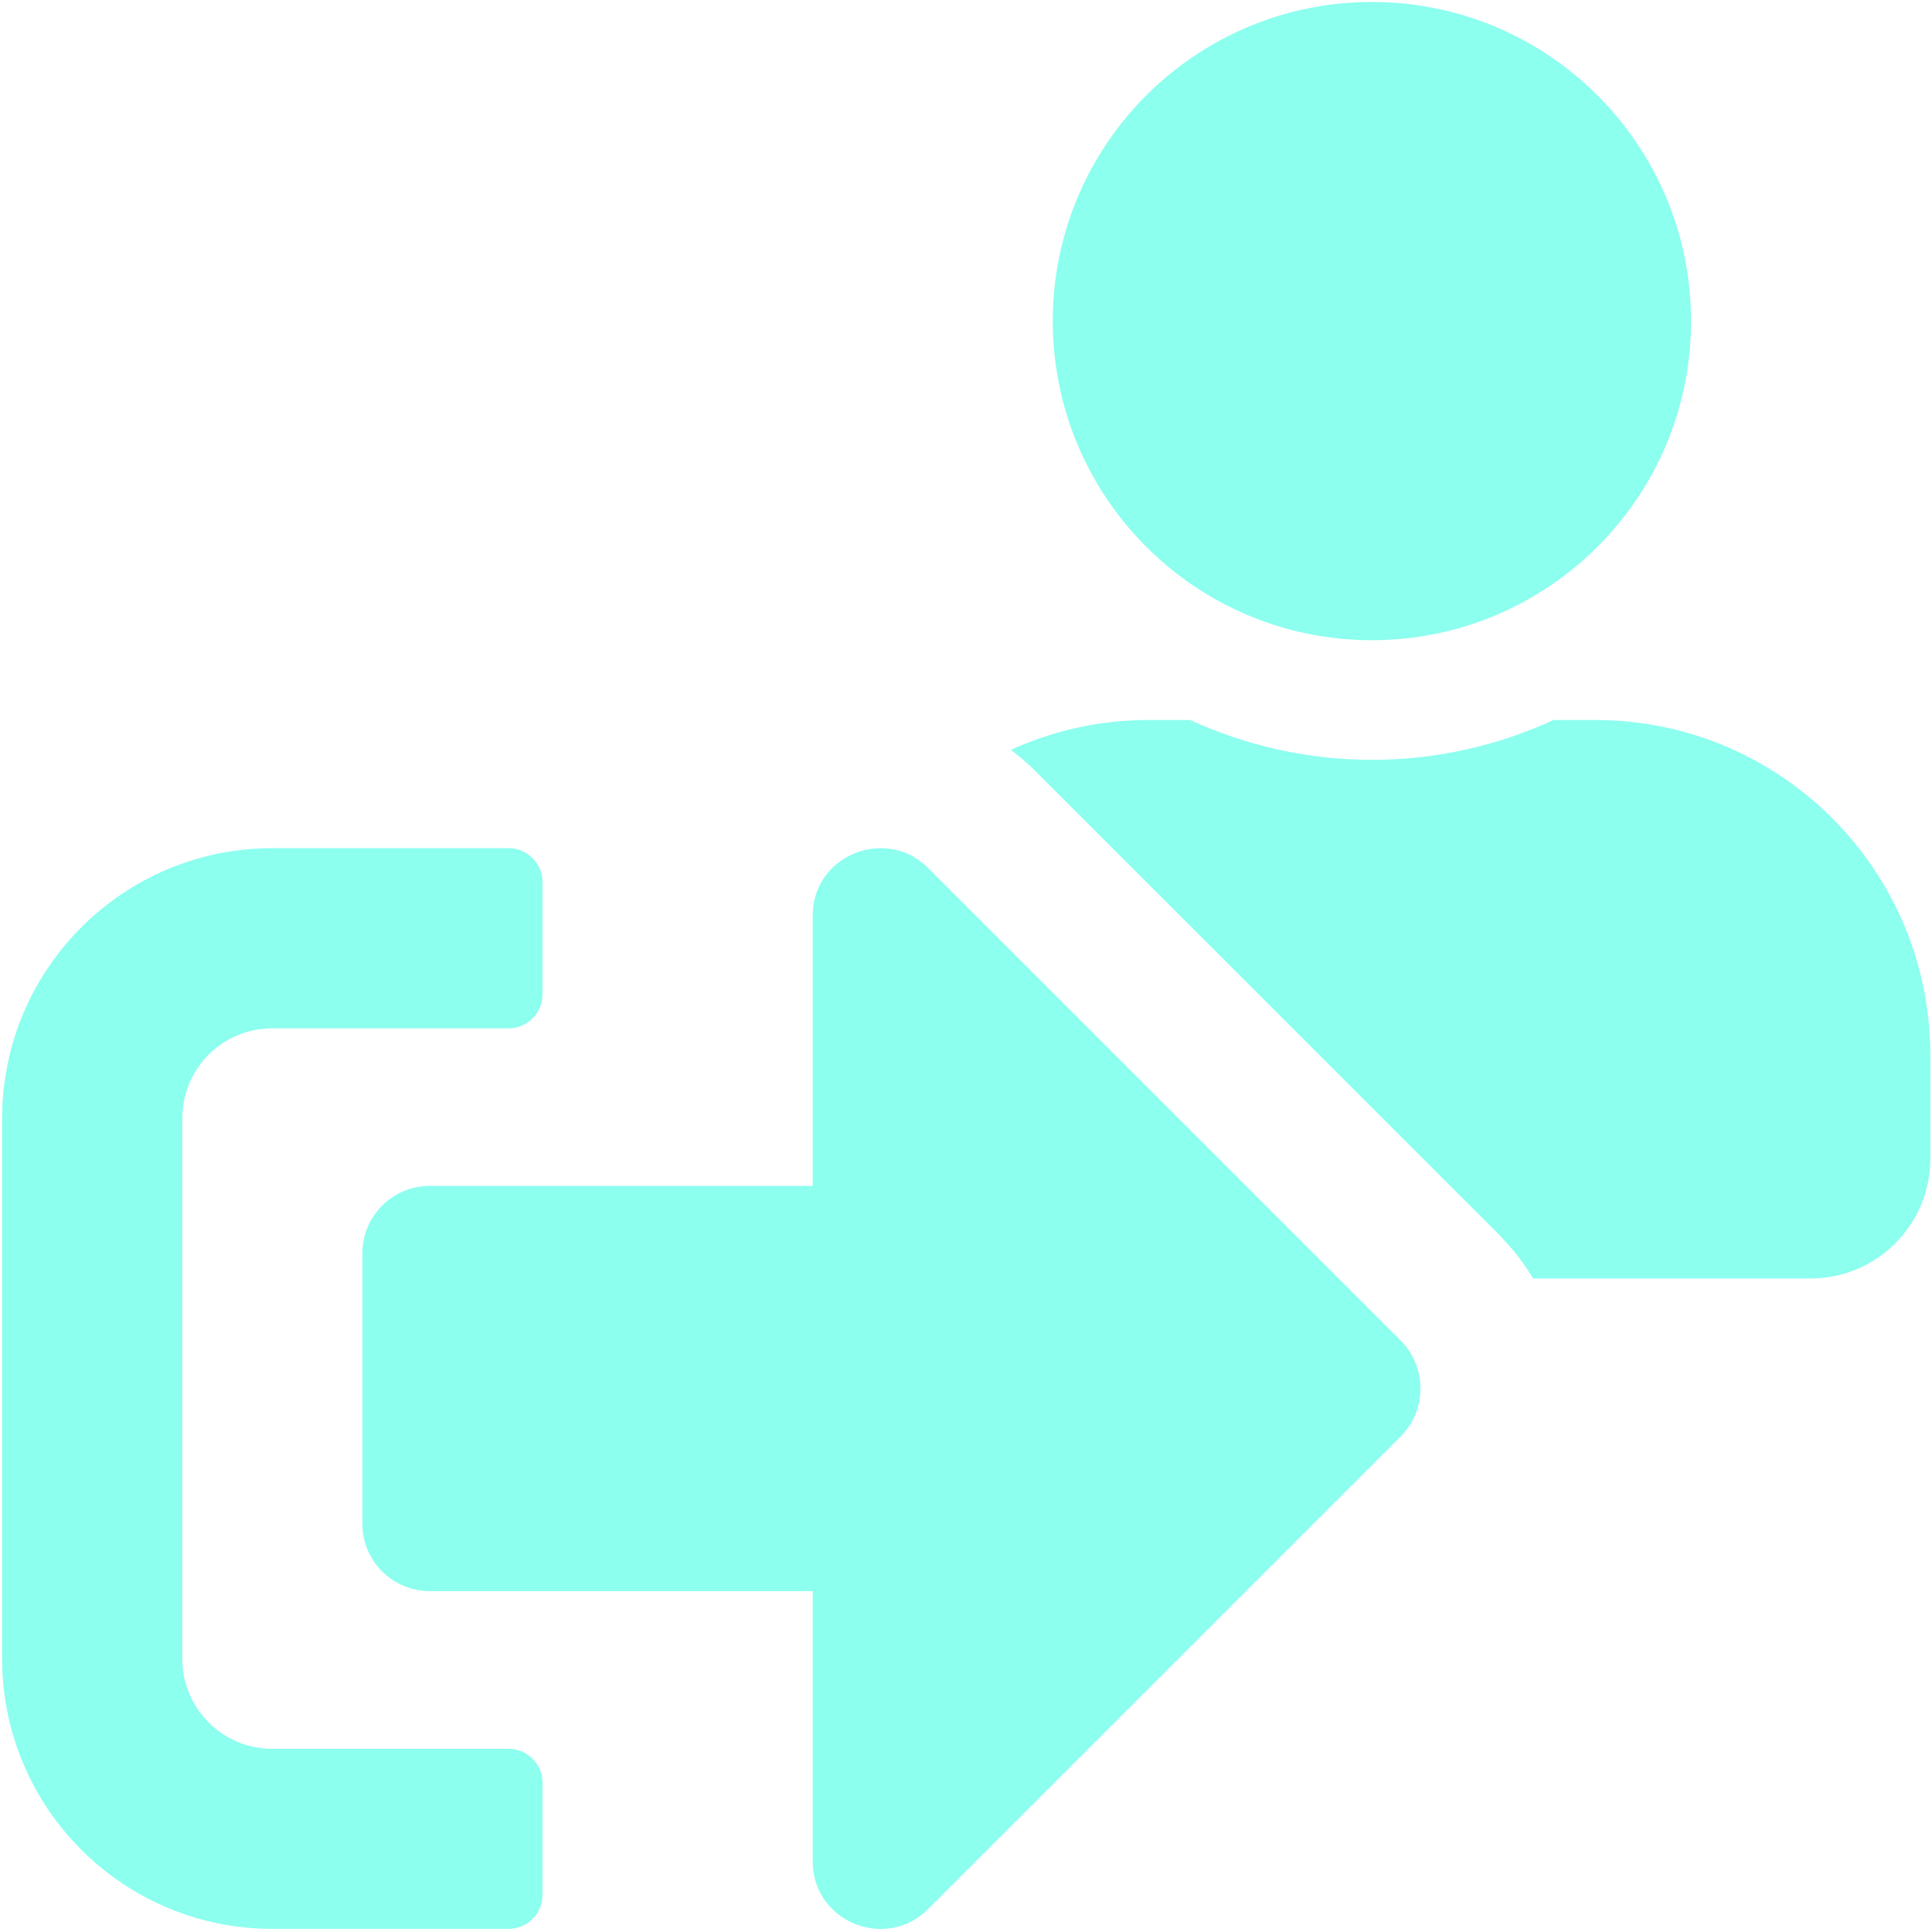
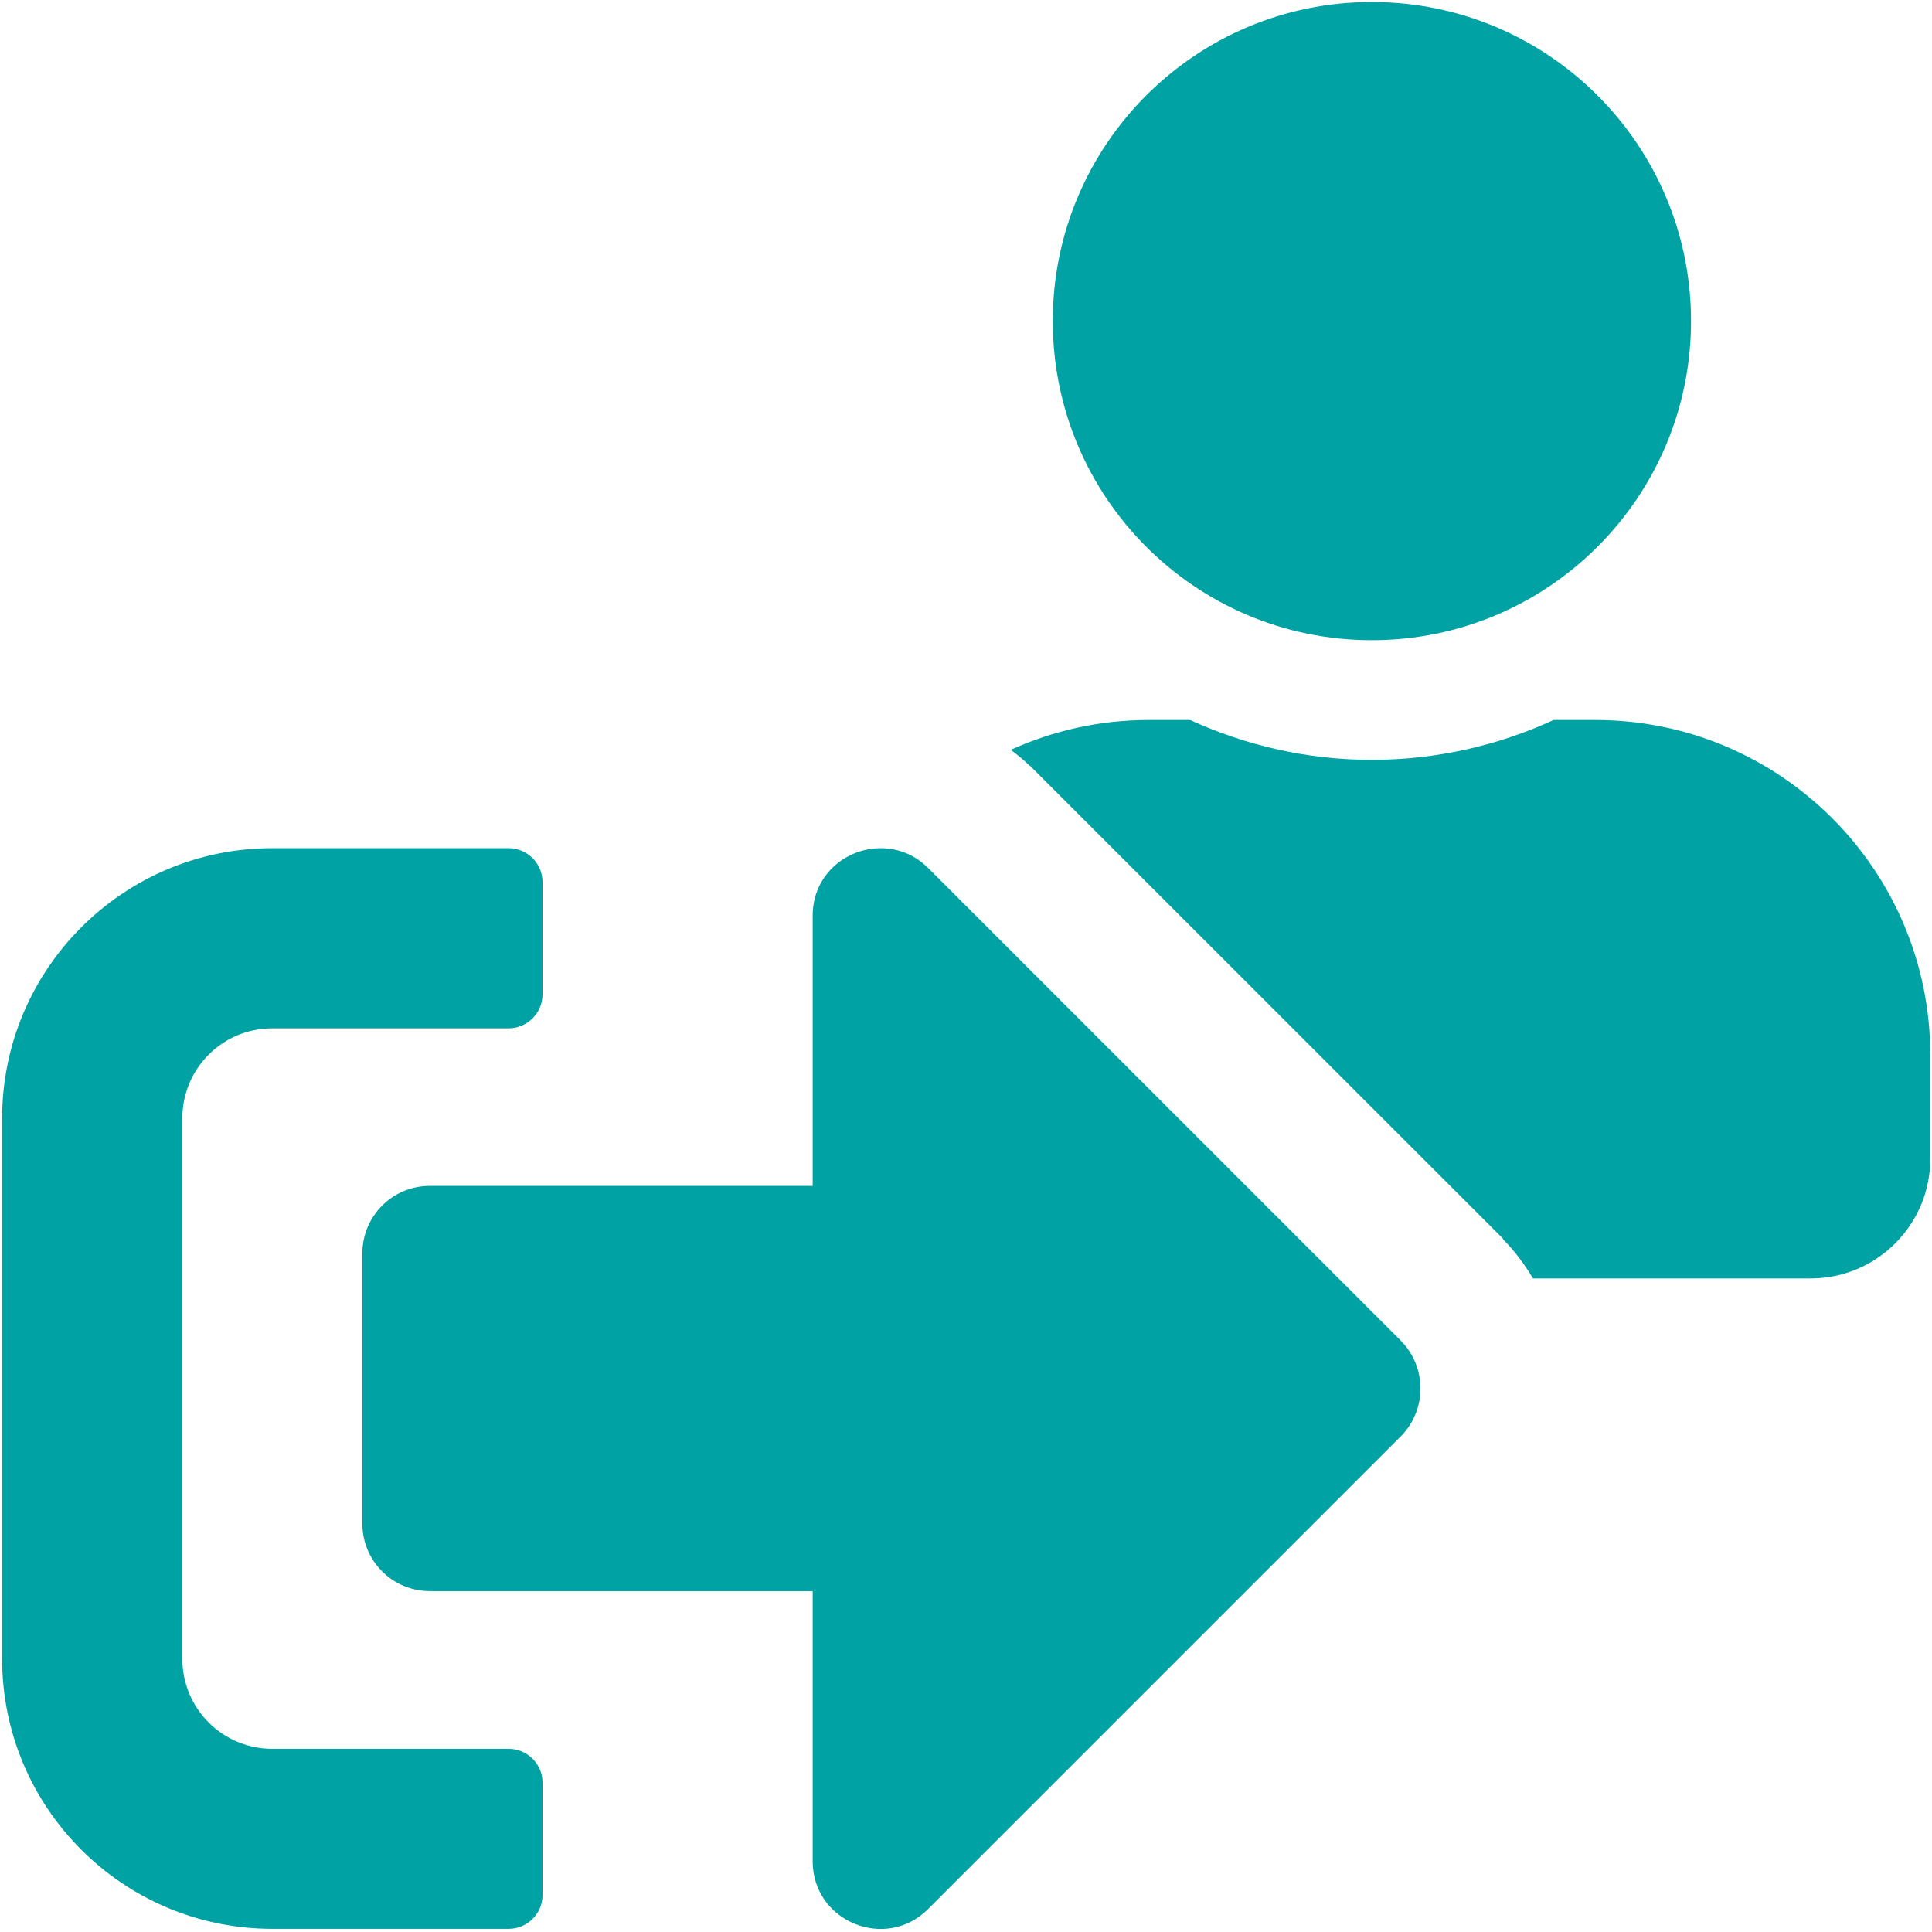
<svg xmlns="http://www.w3.org/2000/svg" width="32" height="32" viewBox="0 0 8.467 8.467" version="1.1" id="svg8">
  <defs id="defs2">
    <style id="style1399">.cls-1{fill:#e3e3e3;}</style>
    <style id="style1399-1">.cls-1{fill:#e3e3e3;}</style>
    <style id="style1399-5">.cls-1{fill:#e3e3e3;}</style>
    <style id="style1399-8">.cls-1{fill:#e3e3e3;}</style>
    <style id="style1399-7">.cls-1{fill:#e3e3e3;}</style>
    <style id="style1399-1-5">.cls-1{fill:#e3e3e3;}</style>
    <style id="style1399-5-6">.cls-1{fill:#e3e3e3;}</style>
    <style id="style1399-8-9">.cls-1{fill:#e3e3e3;}</style>
    <style id="style1399-2">.cls-1{fill:#e3e3e3;}</style>
    <style id="style1399-1-1">.cls-1{fill:#e3e3e3;}</style>
    <style id="style1399-5-5">.cls-1{fill:#e3e3e3;}</style>
    <style id="style1399-8-99">.cls-1{fill:#e3e3e3;}</style>
  </defs>
-   <path style="fill:#8cffef;fill-opacity:1;stroke-width:0.041" d="M 22.723 0.033 C 19.803 0.033 17.438 2.399 17.438 5.318 C 17.438 8.238 19.803 10.604 22.723 10.604 C 25.642 10.604 28.01 8.238 28.01 5.318 C 28.01 2.399 25.642 0.033 22.723 0.033 z M 19.023 11.926 C 18.21 11.926 17.439 12.105 16.742 12.42 C 16.849 12.502 16.955 12.585 17.053 12.682 A 2.387 2.387 0 0 1 17.059 12.682 L 24.893 20.514 A 2.387 2.387 0 0 1 24.898 20.529 C 25.094 20.727 25.254 20.946 25.393 21.176 L 29.99 21.176 C 31.085 21.176 31.973 20.288 31.973 19.193 L 31.973 17.477 C 31.973 14.412 29.488 11.926 26.424 11.926 L 25.734 11.926 C 24.818 12.347 23.796 12.586 22.723 12.586 C 21.649 12.586 20.634 12.347 19.713 11.926 L 19.023 11.926 z M 4.51 14.049 C 2.039 14.049 0.035 16.055 0.035 18.525 L 0.035 27.475 C 0.035 29.945 2.039 31.949 4.51 31.949 L 8.426 31.949 C 8.733 31.949 8.986 31.698 8.986 31.391 L 8.986 29.525 C 8.986 29.218 8.733 28.967 8.426 28.967 L 4.51 28.967 C 3.685 28.967 3.02 28.3 3.02 27.475 L 3.02 18.525 C 3.02 17.7 3.685 17.033 4.51 17.033 L 8.426 17.033 C 8.733 17.033 8.986 16.78 8.986 16.473 L 8.986 14.609 C 8.986 14.302 8.733 14.049 8.426 14.049 L 4.51 14.049 z M 14.457 14.057 C 13.931 14.118 13.461 14.544 13.461 15.168 L 13.461 19.643 L 7.121 19.643 C 6.501 19.643 6.002 20.142 6.002 20.762 L 6.002 25.236 C 6.002 25.856 6.501 26.355 7.121 26.355 L 13.461 26.355 L 13.461 30.83 C 13.461 31.832 14.672 32.322 15.371 31.623 L 23.203 23.791 C 23.637 23.353 23.637 22.645 23.203 22.207 L 15.371 14.375 C 15.107 14.113 14.772 14.02 14.457 14.057 z " transform="scale(0.2645833)" id="path1276" />
+   <path style="fill:#00a2a3;fill-opacity:1;stroke-width:0.041" d="M 22.723 0.033 C 19.803 0.033 17.438 2.399 17.438 5.318 C 17.438 8.238 19.803 10.604 22.723 10.604 C 25.642 10.604 28.01 8.238 28.01 5.318 C 28.01 2.399 25.642 0.033 22.723 0.033 z M 19.023 11.926 C 18.21 11.926 17.439 12.105 16.742 12.42 C 16.849 12.502 16.955 12.585 17.053 12.682 A 2.387 2.387 0 0 1 17.059 12.682 L 24.893 20.514 A 2.387 2.387 0 0 1 24.898 20.529 C 25.094 20.727 25.254 20.946 25.393 21.176 L 29.99 21.176 C 31.085 21.176 31.973 20.288 31.973 19.193 L 31.973 17.477 C 31.973 14.412 29.488 11.926 26.424 11.926 L 25.734 11.926 C 24.818 12.347 23.796 12.586 22.723 12.586 C 21.649 12.586 20.634 12.347 19.713 11.926 L 19.023 11.926 z M 4.51 14.049 C 2.039 14.049 0.035 16.055 0.035 18.525 L 0.035 27.475 C 0.035 29.945 2.039 31.949 4.51 31.949 L 8.426 31.949 C 8.733 31.949 8.986 31.698 8.986 31.391 L 8.986 29.525 C 8.986 29.218 8.733 28.967 8.426 28.967 L 4.51 28.967 C 3.685 28.967 3.02 28.3 3.02 27.475 L 3.02 18.525 C 3.02 17.7 3.685 17.033 4.51 17.033 L 8.426 17.033 C 8.733 17.033 8.986 16.78 8.986 16.473 L 8.986 14.609 C 8.986 14.302 8.733 14.049 8.426 14.049 L 4.51 14.049 z M 14.457 14.057 C 13.931 14.118 13.461 14.544 13.461 15.168 L 13.461 19.643 L 7.121 19.643 C 6.501 19.643 6.002 20.142 6.002 20.762 L 6.002 25.236 C 6.002 25.856 6.501 26.355 7.121 26.355 L 13.461 26.355 L 13.461 30.83 C 13.461 31.832 14.672 32.322 15.371 31.623 L 23.203 23.791 C 23.637 23.353 23.637 22.645 23.203 22.207 L 15.371 14.375 C 15.107 14.113 14.772 14.02 14.457 14.057 z " transform="scale(0.2645833)" id="path1276" />
</svg>
